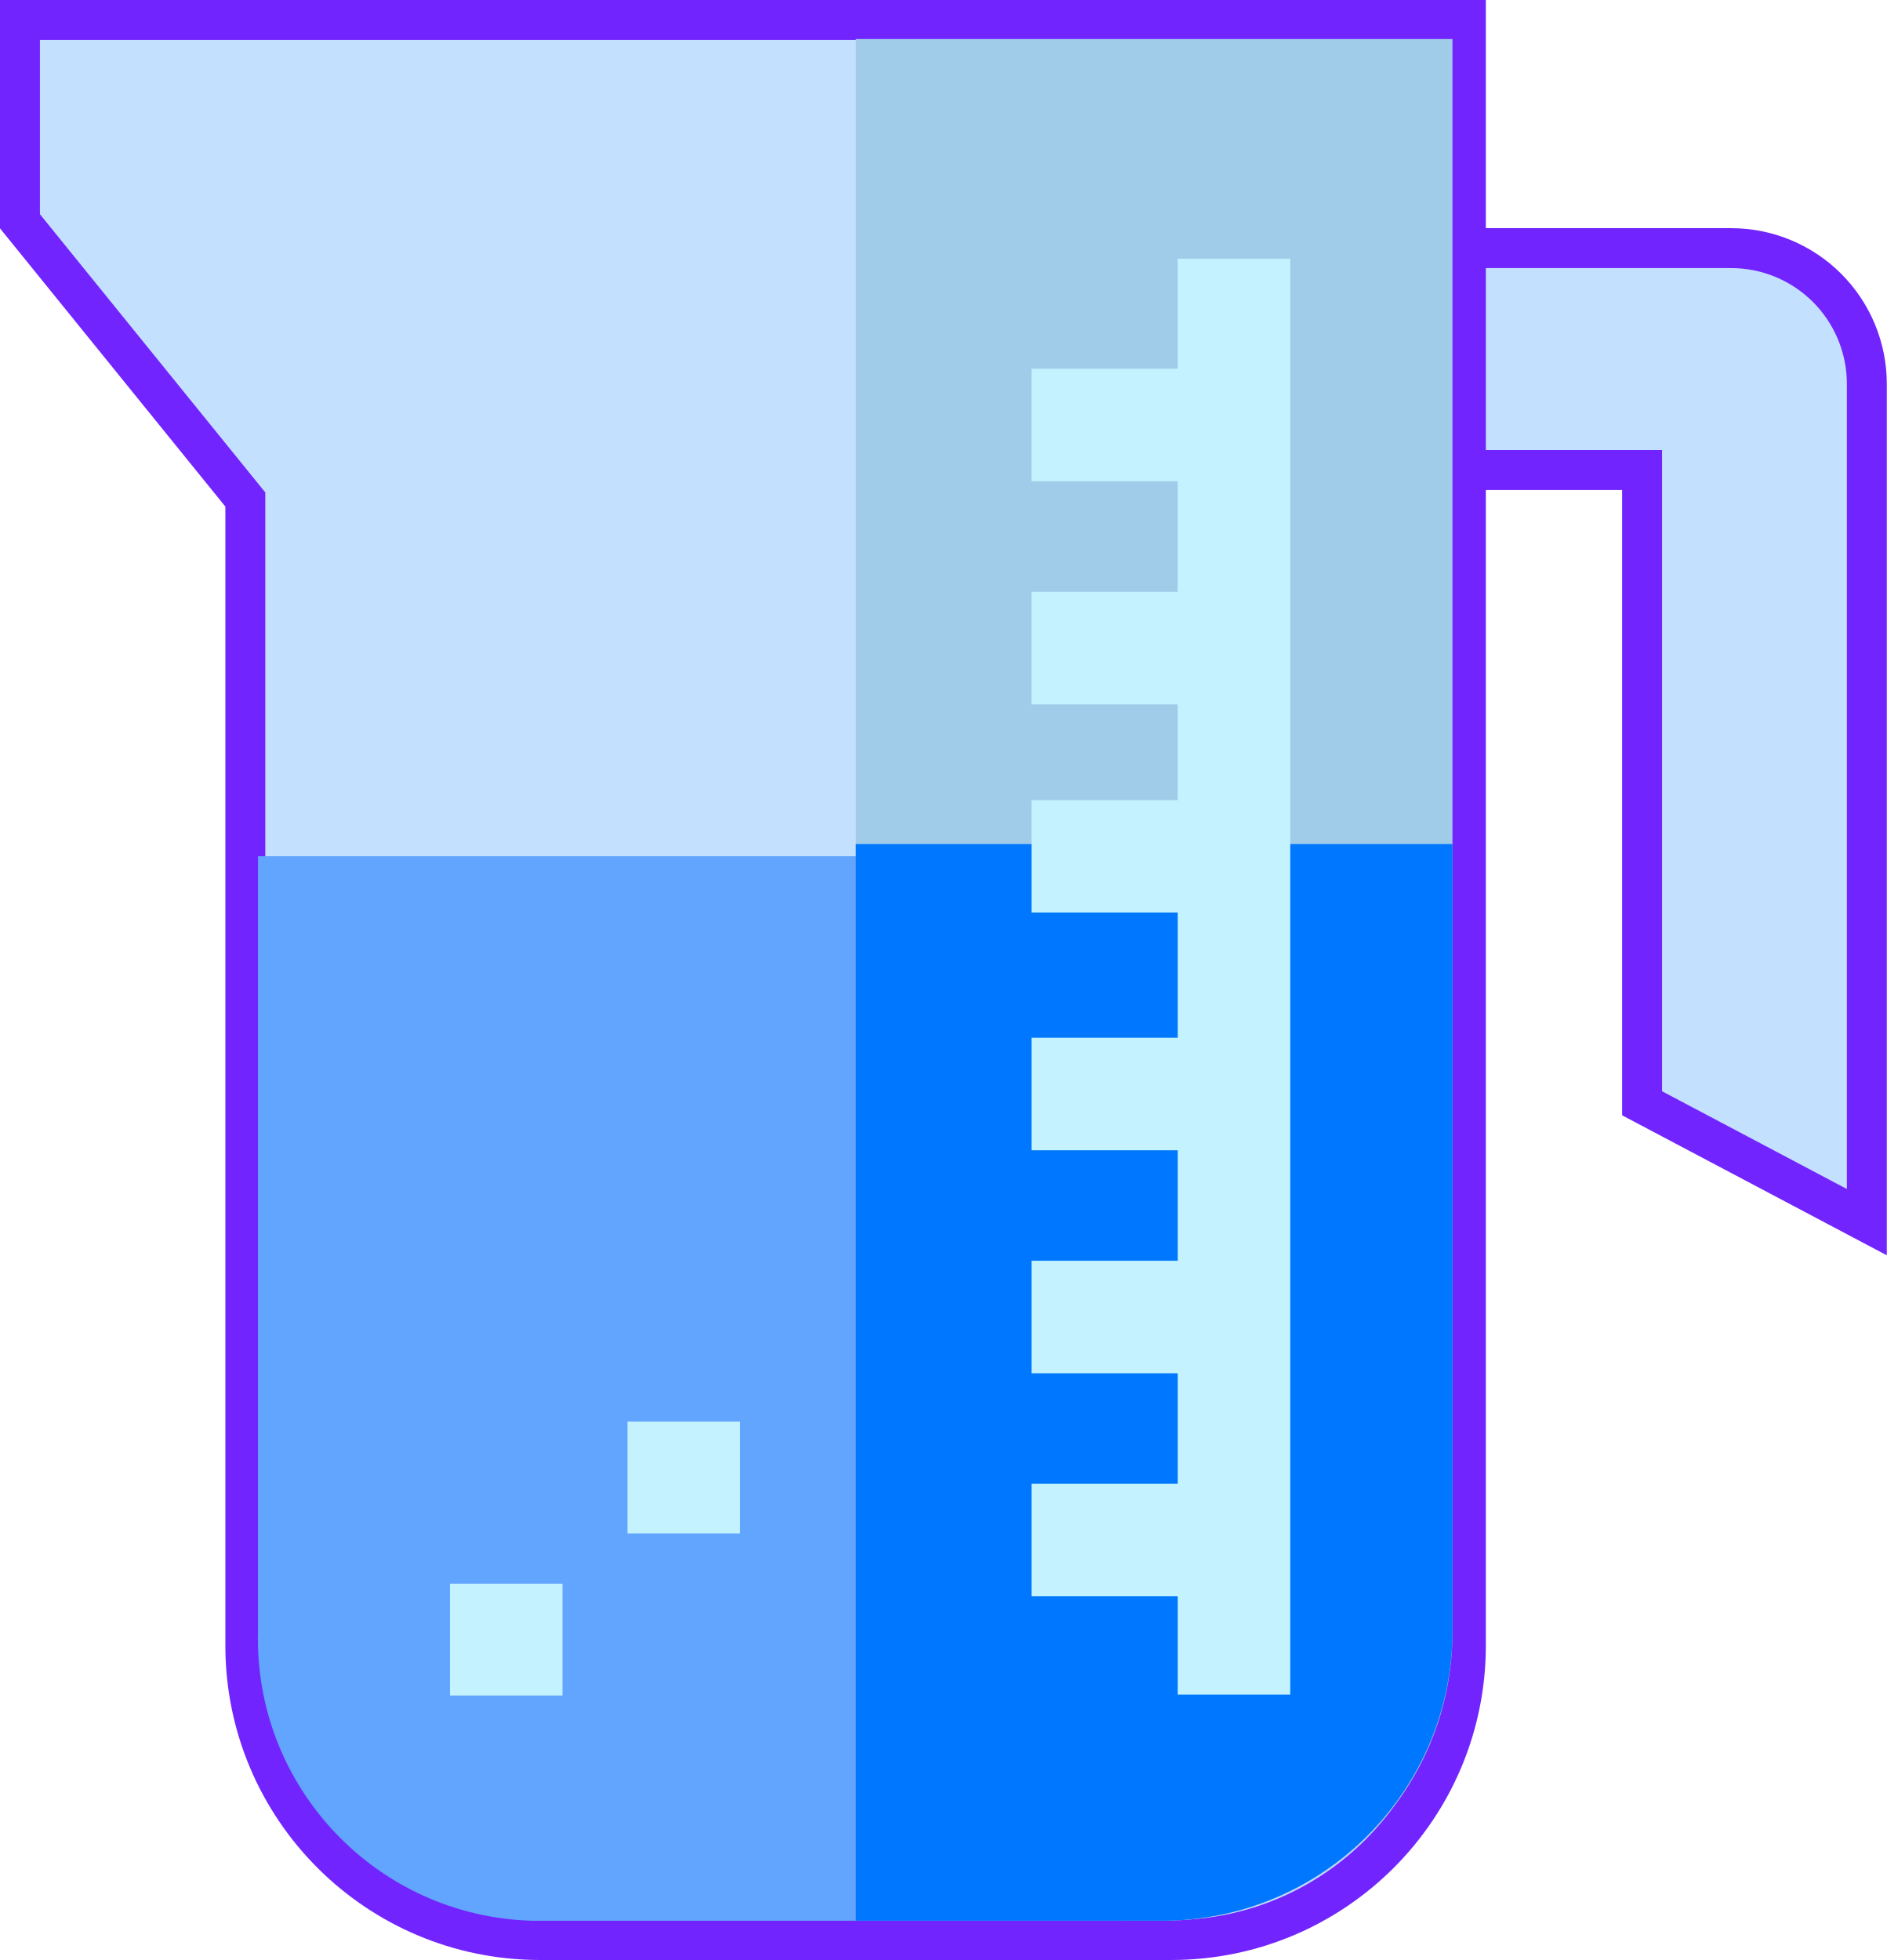
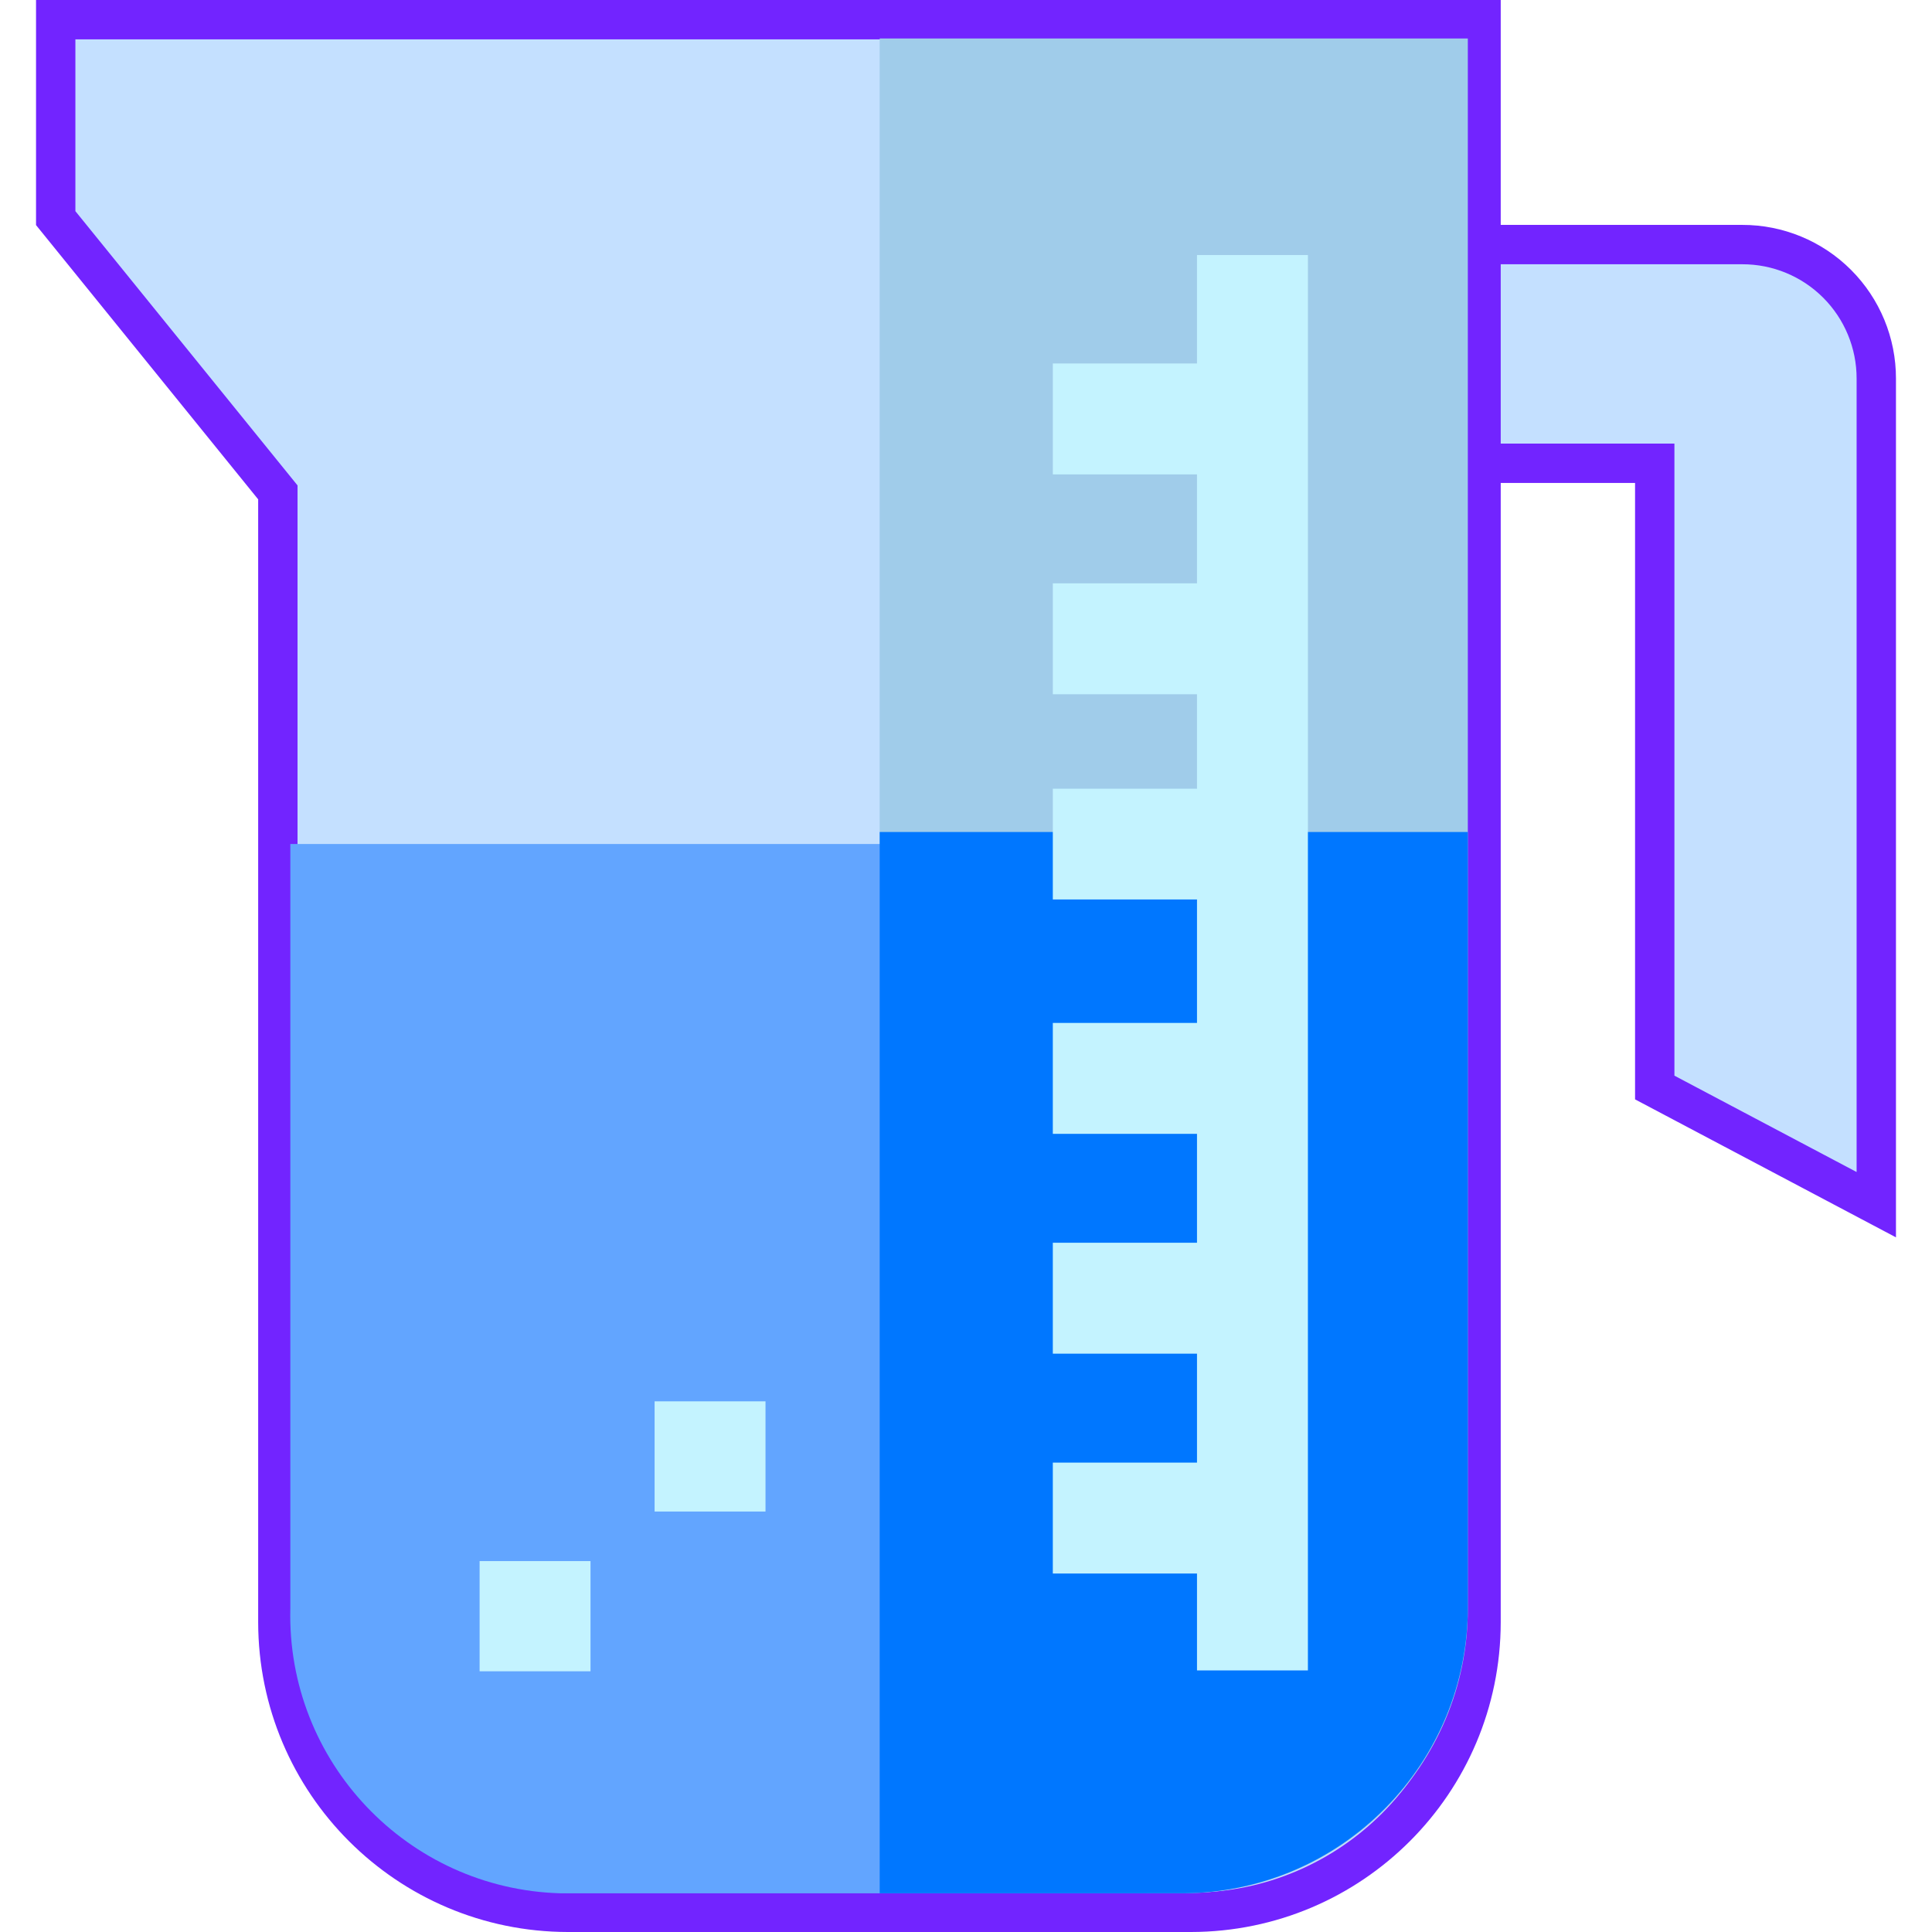
- <svg xmlns="http://www.w3.org/2000/svg" width="47.256" height="49.087" viewBox="0 0 47.256 49.087">
+ <svg xmlns="http://www.w3.org/2000/svg" width="50" height="50" viewBox="0 0 47.256 49.087">
  <defs>
    <style>.a{fill:#c4e0ff;stroke:#7224ff;}.b{fill:#a0ccea;}.c{fill:#62a5ff;}.d{fill:#07f;}.e{fill:#c4f3ff;}</style>
  </defs>
  <g transform="translate(-9.25 0.5)">
    <path class="a" d="M384.755,60.84h-8.421l.228,5.557h5.969v15.86l5.629,2.977V64.245A3.4,3.4,0,0,0,384.755,60.84Z" transform="translate(-332.154 -55.126)" />
    <path class="a" d="M45.964,0V40.716a7.379,7.379,0,0,1-7.37,7.371H22.765a7.379,7.379,0,0,1-7.371-7.371V12.01L9.75,5.042V0Z" transform="translate(0)" />
    <path class="b" d="M247.593,0V39.9a7.224,7.224,0,0,1-7.208,7.224H232.65V0Z" transform="translate(-201.965 0.478)" />
    <path class="c" d="M98.319,223v19.42a7.067,7.067,0,0,1-6.864,7.24H76.714a7.067,7.067,0,0,1-6.864-7.24V223Z" transform="translate(-54.139 -202.056)" />
    <path class="d" d="M247.593,223v19.642a7.274,7.274,0,0,1-7.208,7.322H232.65V223Z" transform="translate(-201.965 -202.361)" />
    <g transform="translate(20.52 5.98)">
      <path class="e" d="M283.153,63.667v2.755H279.49V69.24h3.663v2.768H279.49v2.818h3.663v2.4H279.49V80.04h3.663v3.137H279.49v2.818h3.663v2.767H279.49V91.58h3.663v2.768H279.49v2.818h3.663v2.462h2.818V63.667Z" transform="translate(-264.926 -63.667)" />
      <path class="e" d="M124.417,416.981h2.818v2.8h-2.818Z" transform="translate(-124.417 -383.798)" />
      <path class="e" d="M171.75,373.8h2.818v2.8H171.75Z" transform="translate(-167.304 -344.676)" />
    </g>
  </g>
</svg>
